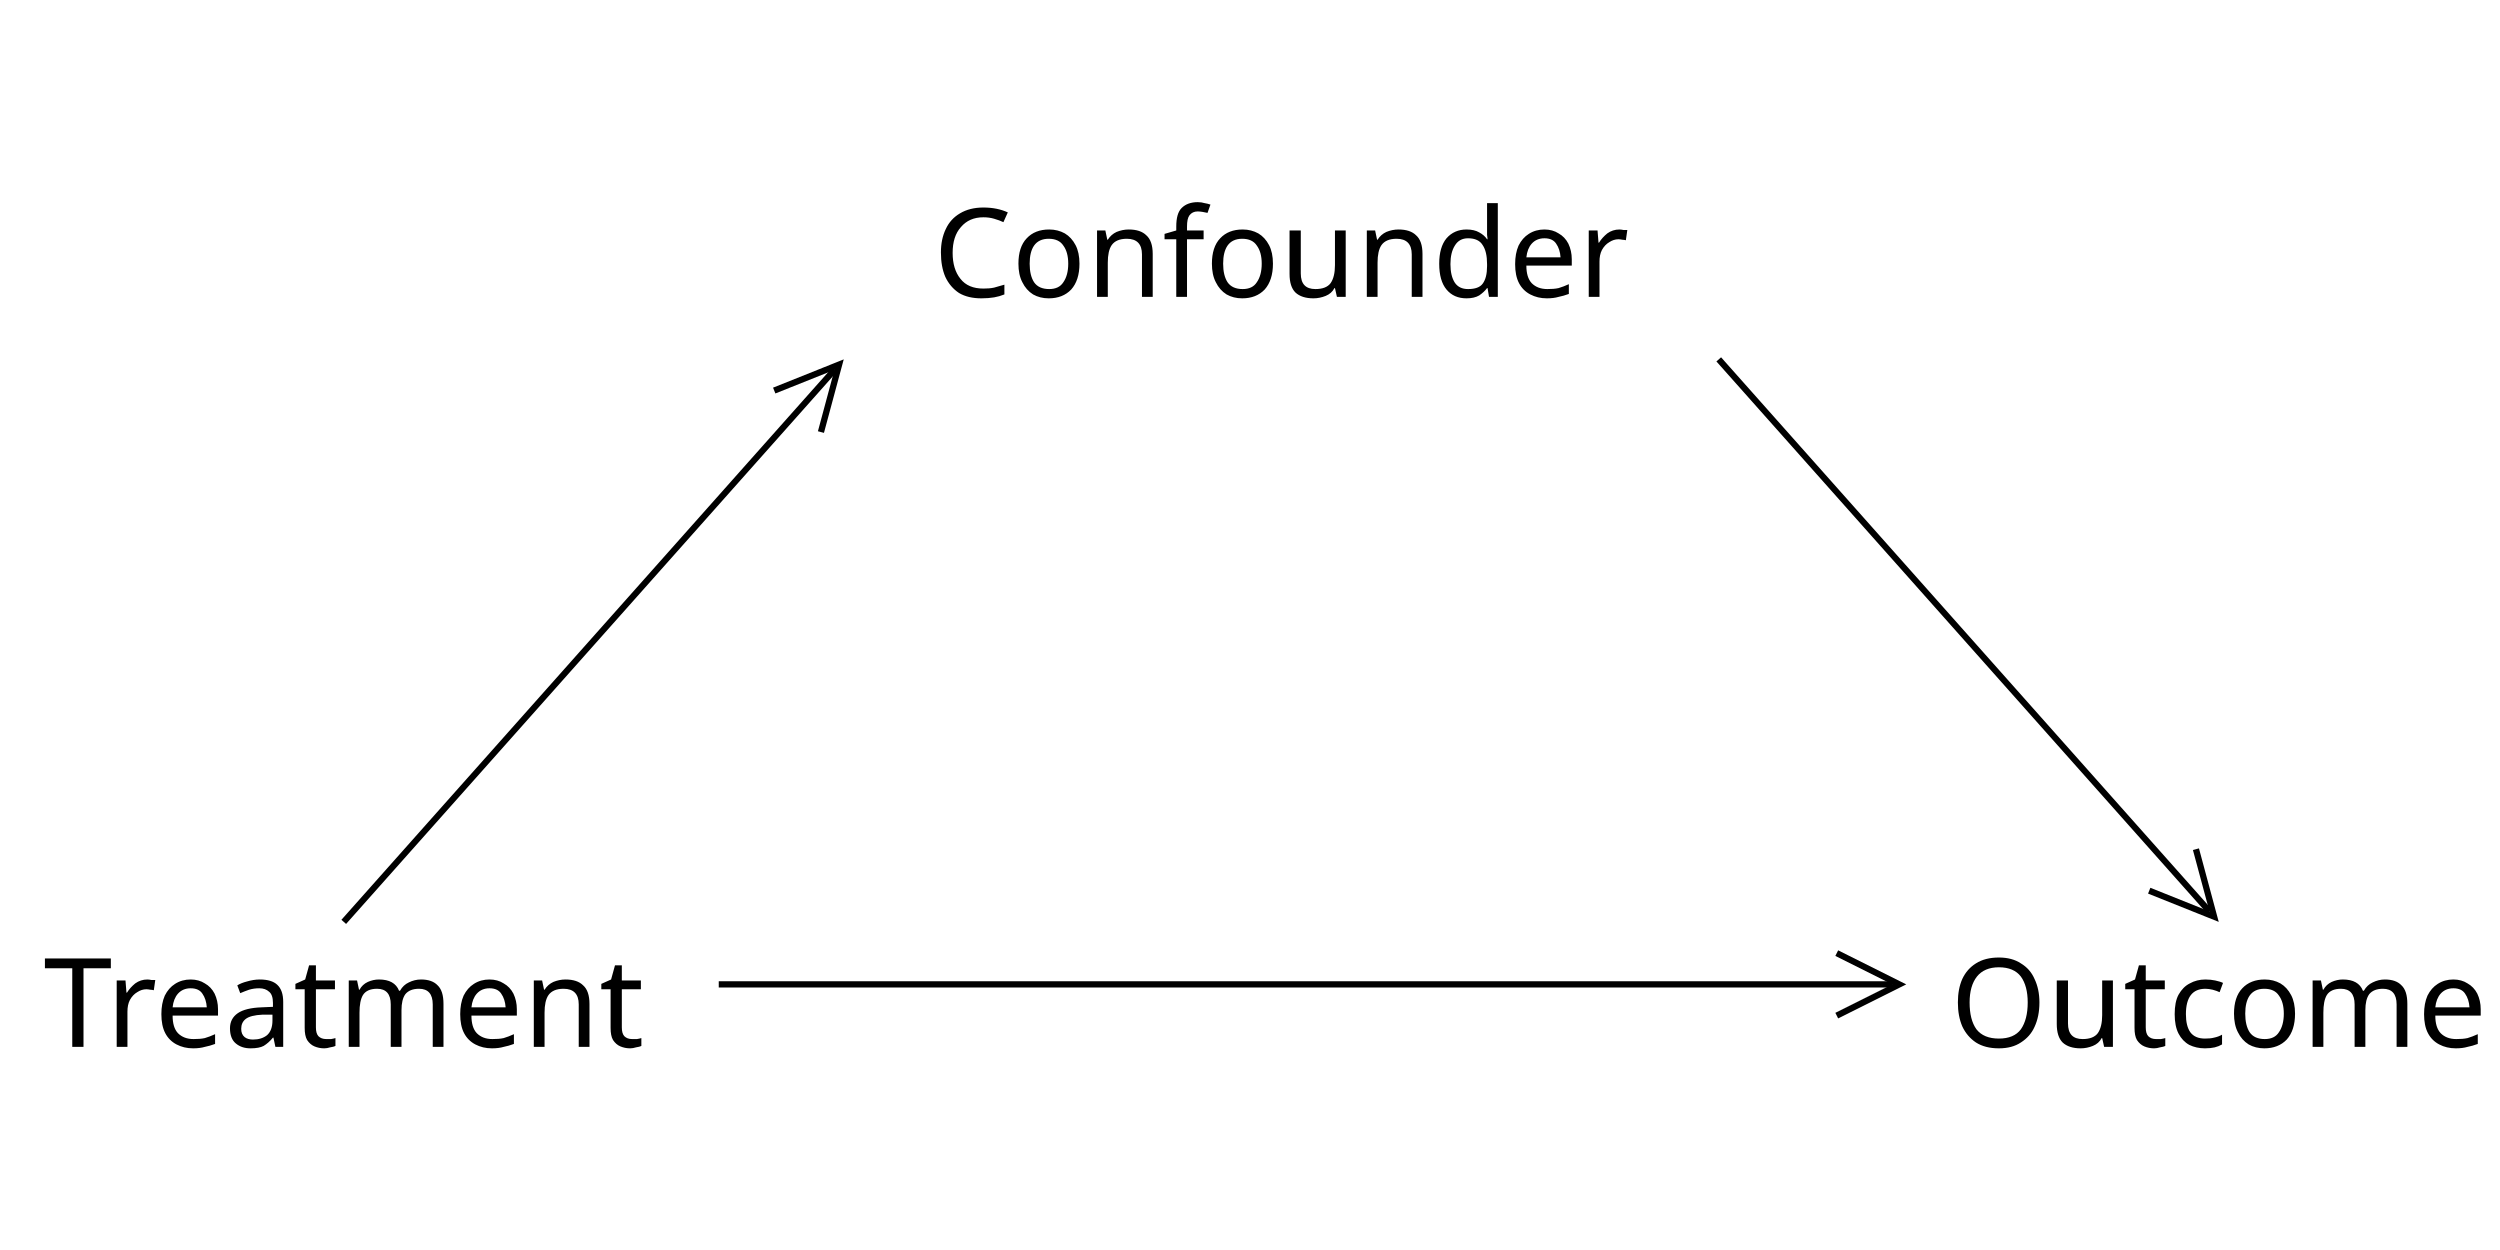
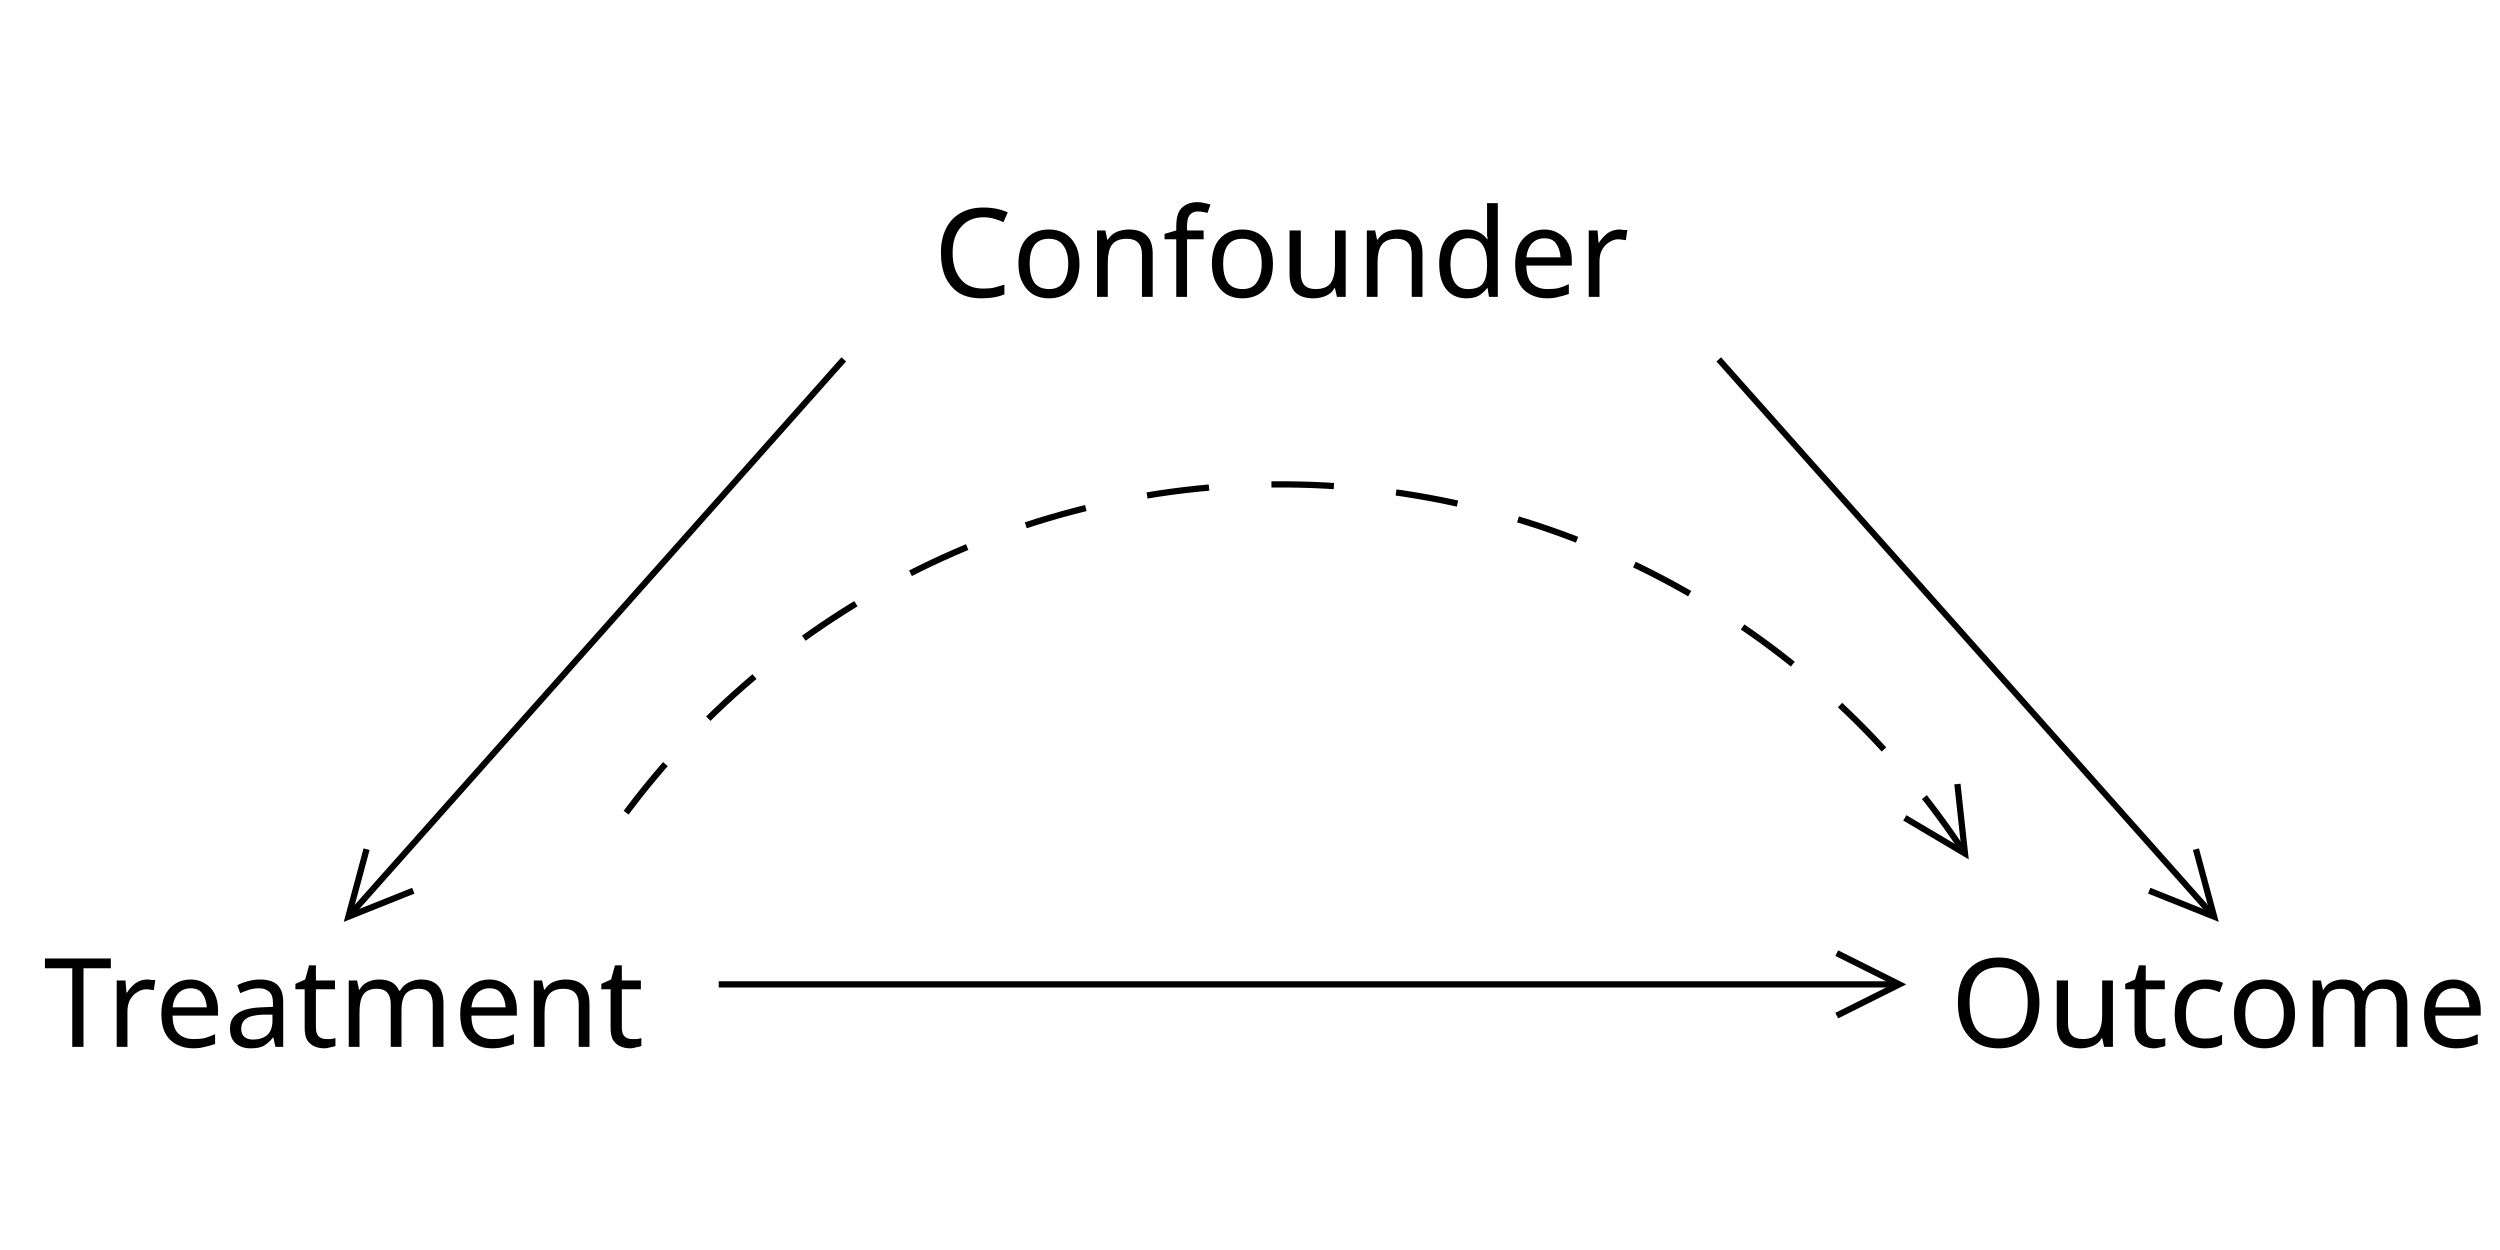
<svg xmlns="http://www.w3.org/2000/svg" width="4cm" height="2cm" viewBox="109 72 80 29">
  <text font-size="3.951" style="fill: #000000;text-anchor:middle;font-family:sans-serif;font-style:normal;font-weight:normal" x="150" y="76">
    <tspan x="150" y="76">Confounder</tspan>
  </text>
  <text font-size="3.951" style="fill: #000000;text-anchor:middle;font-family:sans-serif;font-style:normal;font-weight:normal" x="120" y="100">
    <tspan x="120" y="100">Treatment</tspan>
  </text>
  <text font-size="3.951" style="fill: #000000;text-anchor:middle;font-family:sans-serif;font-style:normal;font-weight:normal" x="180" y="100">
    <tspan x="180" y="100">Outcome</tspan>
  </text>
  <g>
-     <line style="fill: none; fill-opacity:0; stroke-width: 0.2; stroke: #000000" x1="120" y1="96" x2="135.703" y2="78.334" />
-     <polyline style="fill: none; fill-opacity:0; stroke-width: 0.2; stroke: #000000" points="135.27,80.326 135.851,78.167 133.775,78.998 " />
+     <line style="fill: none; fill-opacity:0; stroke-width: 0.2; stroke: #000000" x1="120.297" y1="95.666" x2="136" y2="78" />
+     <polyline style="fill: none; fill-opacity:0; stroke-width: 0.2; stroke: #000000" points="120.73,93.674 120.149,95.833 122.225,95.002 " />
  </g>
  <g>
    <line style="fill: none; fill-opacity:0; stroke-width: 0.2; stroke: #000000" x1="164" y1="78" x2="179.703" y2="95.666" />
    <polyline style="fill: none; fill-opacity:0; stroke-width: 0.2; stroke: #000000" points="177.775,95.002 179.851,95.833 179.27,93.674 " />
  </g>
  <g>
    <line style="fill: none; fill-opacity:0; stroke-width: 0.2; stroke: #000000" x1="132" y1="98" x2="169.553" y2="98" />
    <polyline style="fill: none; fill-opacity:0; stroke-width: 0.2; stroke: #000000" points="167.776,99 169.776,98 167.776,97 " />
  </g>
+   <g>
+     <path style="fill: none; fill-opacity:0; stroke-width: 0.2; stroke-dasharray: 2; stroke: #000000" d="M 171.755,93.626 A 26.167,26.167 0 0 0 128,94" />
+     <polyline style="fill: none; fill-opacity:0; stroke-width: 0.2; stroke: #000000" points="169.955,92.672 171.879,93.812 171.637,91.589 " />
+   </g>
</svg>
